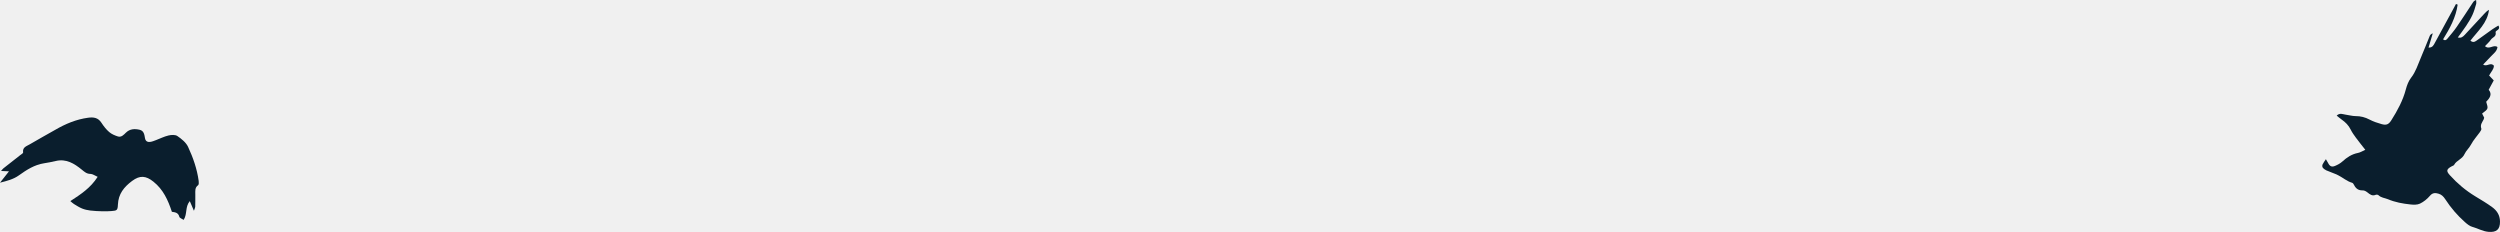
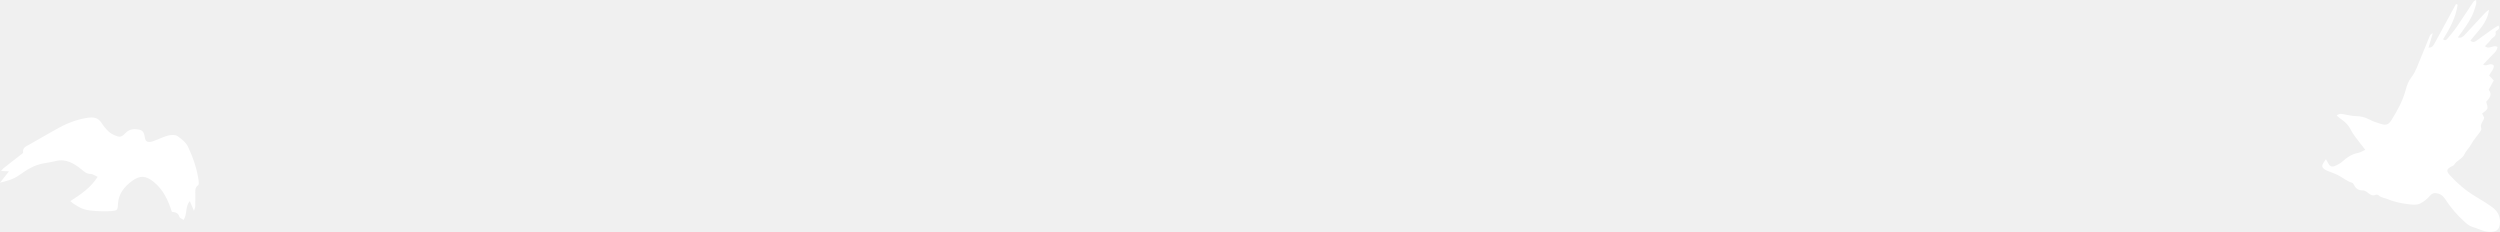
<svg xmlns="http://www.w3.org/2000/svg" width="830" height="77" viewBox="0 0 830 77" fill="none">
-   <path d="M815.942 1.553C815.354 5.784 813.333 9.442 811.099 13.055C811.841 13.657 812.266 13.162 812.61 12.749C813.648 11.503 814.712 10.268 815.632 8.934C817.476 6.257 819.229 3.515 821.024 0.804C821.226 0.502 821.46 0.22 822.067 0C822.079 0.448 822.2 0.928 822.082 1.336C821.726 2.569 821.371 3.819 820.837 4.977C820.265 6.215 819.539 7.388 818.791 8.527C817.942 9.821 816.992 11.046 815.994 12.429C817.11 12.746 817.726 12.175 818.279 11.586C820.454 9.268 822.601 6.923 824.761 4.591C825.22 4.094 825.692 3.61 826.343 3.271C825.826 7.627 822.592 10.337 820.174 13.504C821.179 14.32 821.812 13.774 822.436 13.329C824.124 12.13 825.791 10.902 827.484 9.71C828.104 9.273 828.774 8.907 829.475 8.476C830.378 9.939 828.394 10.054 828.54 10.718C828.867 12.2 827.515 12.363 826.994 13.141C826.47 13.922 825.727 14.551 825.015 15.317C826.448 16.642 827.85 14.646 829.161 15.614C828.988 17.058 827.839 17.79 826.994 18.719C826.182 19.61 825.329 20.461 824.407 21.422C825.627 22.328 826.861 20.491 827.973 21.823C827.974 23.013 826.99 23.888 826.384 25.07C826.865 25.577 827.338 26.074 827.925 26.693C827.407 27.648 826.864 28.648 826.239 29.8C827.539 31.31 826.557 32.599 825.415 33.788C826.094 36.069 826.25 36.078 824.059 37.699C824.281 38.139 824.511 38.591 824.746 39.059C824.692 39.254 824.667 39.448 824.587 39.615C824.127 40.582 823.33 41.426 823.802 42.691C823.915 42.991 823.545 43.543 823.291 43.903C822.339 45.255 821.171 46.484 820.415 47.937C819.793 49.132 818.715 50.048 818.24 51.12C817.469 52.867 815.584 53.204 814.776 54.721C814.646 54.966 814.243 55.068 813.959 55.221C812.237 56.151 812.076 56.752 813.327 58.14C815.819 60.907 818.639 63.276 821.822 65.2C823.705 66.34 825.605 67.463 827.384 68.757C828.934 69.885 829.961 71.383 829.999 73.498C830.048 76.235 828.778 77.199 826.15 76.967C824.202 76.795 822.625 75.806 820.84 75.328C819.952 75.091 819.126 74.416 818.407 73.784C815.862 71.547 813.67 68.978 811.815 66.129C811.259 65.275 810.612 64.601 809.627 64.313C808.54 63.994 807.638 63.935 806.731 65.006C805.835 66.067 804.659 67.012 803.419 67.608C802.513 68.043 801.288 67.986 800.235 67.874C797.704 67.603 795.211 67.159 792.816 66.151C791.771 65.712 790.569 65.686 789.67 64.821C789.481 64.638 789 64.564 788.753 64.672C787.579 65.189 786.813 64.538 785.976 63.871C785.548 63.531 784.952 63.19 784.446 63.209C783.022 63.261 782.14 62.626 781.539 61.395C781.403 61.115 781.168 60.758 780.911 60.685C779.166 60.192 777.824 58.958 776.248 58.17C774.988 57.542 773.624 57.134 772.334 56.56C771.879 56.358 771.432 56.019 771.133 55.625C770.958 55.395 770.966 54.878 771.097 54.586C771.349 54.031 771.748 53.543 772.198 52.856C772.485 53.343 772.721 53.689 772.901 54.065C773.442 55.174 774.099 55.553 775.194 55.099C776.074 54.734 776.969 54.261 777.666 53.623C779.185 52.236 780.805 51.167 782.858 50.772C783.644 50.619 784.368 50.136 785.283 49.732C784.136 48.264 783.087 46.975 782.101 45.636C781.484 44.802 780.879 43.937 780.422 43.008C779.732 41.611 778.703 40.582 777.461 39.714C776.905 39.326 776.392 38.871 775.778 38.382C776.834 37.383 777.779 37.94 778.671 38.05C779.81 38.191 780.94 38.551 782.075 38.547C783.735 38.541 785.213 38.923 786.688 39.698C787.936 40.355 789.304 40.814 790.664 41.201C792.274 41.658 793.041 41.324 793.939 39.9C795.96 36.697 797.758 33.395 798.741 29.672C799.099 28.314 799.637 26.885 800.484 25.802C802.054 23.796 802.747 21.421 803.722 19.162C804.753 16.77 805.677 14.331 806.677 11.925C806.829 11.559 807.135 11.259 807.679 11.071C807.216 12.623 806.754 14.174 806.268 15.802C807.647 15.856 807.994 14.909 808.415 14.149C810.275 10.785 812.093 7.396 813.925 4.017C814.413 3.116 814.902 2.218 815.39 1.318C815.574 1.396 815.758 1.474 815.942 1.553Z" fill="#0A1E2D" />
-   <path d="M0.351 56.76C1.241 56.802 1.859 56.831 2.981 56.884C1.823 58.348 0.911 59.501 0 60.653C2.273 60.068 4.415 59.555 6.301 58.202C8.816 56.399 11.437 54.709 14.592 54.215C15.902 54.008 17.208 53.762 18.498 53.453C21.98 52.618 24.667 54.296 27.177 56.344C28.063 57.069 28.793 57.736 30.042 57.738C30.742 57.738 31.444 58.287 32.42 58.709C30.059 62.415 26.796 64.53 23.353 66.764C23.821 67.148 24.153 67.492 24.548 67.731C25.431 68.267 26.31 68.843 27.259 69.23C28.115 69.577 29.05 69.781 29.97 69.894C31.276 70.055 32.597 70.109 33.913 70.144C34.943 70.174 35.978 70.156 37.004 70.073C38.799 69.925 39.068 69.847 39.146 67.939C39.292 64.367 41.191 62.064 43.843 60.083C46.448 58.138 48.431 58.309 50.95 60.324C54.187 62.912 55.788 66.415 57.064 70.321C58.08 70.469 59.176 70.55 59.538 71.966C59.646 72.394 60.445 72.641 60.97 73C62.255 71.026 61.389 68.707 63.012 66.768C63.476 67.849 63.85 68.731 64.383 69.977C64.609 69.286 64.811 68.937 64.82 68.582C64.862 67.232 64.834 65.881 64.845 64.53C64.853 63.428 64.635 62.293 65.775 61.483C66.043 61.295 66.024 60.526 65.959 60.048C65.417 56.082 64.102 52.322 62.437 48.748C61.759 47.293 60.261 46.107 58.894 45.167C58.18 44.676 56.884 44.758 55.943 44.977C54.52 45.309 53.181 45.998 51.8 46.515C51.181 46.745 50.557 47.018 49.915 47.109C49.023 47.233 48.319 46.924 48.137 45.878C47.931 44.692 47.791 43.412 46.343 43.078C44.697 42.699 43.108 42.76 41.792 44.057C41.045 44.792 40.27 45.66 39.128 45.297C38.109 44.973 37.044 44.52 36.245 43.832C35.248 42.969 34.398 41.878 33.677 40.76C32.565 39.04 31.075 38.84 29.247 39.086C25.299 39.62 21.73 41.129 18.309 43.117C15.495 44.752 12.615 46.274 9.823 47.947C8.845 48.531 7.401 48.867 7.676 50.627C7.712 50.86 7.08 51.221 6.734 51.494C4.87 52.962 2.995 54.414 1.133 55.886C0.909 56.064 0.741 56.319 0.351 56.76Z" fill="#0A1E2D" />
+   <path d="M815.942 1.553C815.354 5.784 813.333 9.442 811.099 13.055C811.841 13.657 812.266 13.162 812.61 12.749C813.648 11.503 814.712 10.268 815.632 8.934C817.476 6.257 819.229 3.515 821.024 0.804C821.226 0.502 821.46 0.22 822.067 0C822.079 0.448 822.2 0.928 822.082 1.336C821.726 2.569 821.371 3.819 820.837 4.977C820.265 6.215 819.539 7.388 818.791 8.527C817.942 9.821 816.992 11.046 815.994 12.429C817.11 12.746 817.726 12.175 818.279 11.586C820.454 9.268 822.601 6.923 824.761 4.591C825.22 4.094 825.692 3.61 826.343 3.271C825.826 7.627 822.592 10.337 820.174 13.504C821.179 14.32 821.812 13.774 822.436 13.329C824.124 12.13 825.791 10.902 827.484 9.71C828.104 9.273 828.774 8.907 829.475 8.476C830.378 9.939 828.394 10.054 828.54 10.718C828.867 12.2 827.515 12.363 826.994 13.141C826.47 13.922 825.727 14.551 825.015 15.317C826.448 16.642 827.85 14.646 829.161 15.614C828.988 17.058 827.839 17.79 826.994 18.719C826.182 19.61 825.329 20.461 824.407 21.422C825.627 22.328 826.861 20.491 827.973 21.823C827.974 23.013 826.99 23.888 826.384 25.07C826.865 25.577 827.338 26.074 827.925 26.693C827.407 27.648 826.864 28.648 826.239 29.8C827.539 31.31 826.557 32.599 825.415 33.788C826.094 36.069 826.25 36.078 824.059 37.699C824.281 38.139 824.511 38.591 824.746 39.059C824.692 39.254 824.667 39.448 824.587 39.615C824.127 40.582 823.33 41.426 823.802 42.691C823.915 42.991 823.545 43.543 823.291 43.903C822.339 45.255 821.171 46.484 820.415 47.937C819.793 49.132 818.715 50.048 818.24 51.12C817.469 52.867 815.584 53.204 814.776 54.721C814.646 54.966 814.243 55.068 813.959 55.221C812.237 56.151 812.076 56.752 813.327 58.14C815.819 60.907 818.639 63.276 821.822 65.2C823.705 66.34 825.605 67.463 827.384 68.757C828.934 69.885 829.961 71.383 829.999 73.498C830.048 76.235 828.778 77.199 826.15 76.967C824.202 76.795 822.625 75.806 820.84 75.328C819.952 75.091 819.126 74.416 818.407 73.784C815.862 71.547 813.67 68.978 811.815 66.129C811.259 65.275 810.612 64.601 809.627 64.313C808.54 63.994 807.638 63.935 806.731 65.006C805.835 66.067 804.659 67.012 803.419 67.608C802.513 68.043 801.288 67.986 800.235 67.874C797.704 67.603 795.211 67.159 792.816 66.151C791.771 65.712 790.569 65.686 789.67 64.821C789.481 64.638 789 64.564 788.753 64.672C787.579 65.189 786.813 64.538 785.976 63.871C785.548 63.531 784.952 63.19 784.446 63.209C783.022 63.261 782.14 62.626 781.539 61.395C781.403 61.115 781.168 60.758 780.911 60.685C779.166 60.192 777.824 58.958 776.248 58.17C774.988 57.542 773.624 57.134 772.334 56.56C771.879 56.358 771.432 56.019 771.133 55.625C770.958 55.395 770.966 54.878 771.097 54.586C771.349 54.031 771.748 53.543 772.198 52.856C772.485 53.343 772.721 53.689 772.901 54.065C773.442 55.174 774.099 55.553 775.194 55.099C776.074 54.734 776.969 54.261 777.666 53.623C779.185 52.236 780.805 51.167 782.858 50.772C783.644 50.619 784.368 50.136 785.283 49.732C784.136 48.264 783.087 46.975 782.101 45.636C781.484 44.802 780.879 43.937 780.422 43.008C779.732 41.611 778.703 40.582 777.461 39.714C776.905 39.326 776.392 38.871 775.778 38.382C776.834 37.383 777.779 37.94 778.671 38.05C779.81 38.191 780.94 38.551 782.075 38.547C783.735 38.541 785.213 38.923 786.688 39.698C787.936 40.355 789.304 40.814 790.664 41.201C792.274 41.658 793.041 41.324 793.939 39.9C795.96 36.697 797.758 33.395 798.741 29.672C799.099 28.314 799.637 26.885 800.484 25.802C802.054 23.796 802.747 21.421 803.722 19.162C804.753 16.77 805.677 14.331 806.677 11.925C806.829 11.559 807.135 11.259 807.679 11.071C807.216 12.623 806.754 14.174 806.268 15.802C807.647 15.856 807.994 14.909 808.415 14.149C810.275 10.785 812.093 7.396 813.925 4.017C814.413 3.116 814.902 2.218 815.39 1.318C815.574 1.396 815.758 1.474 815.942 1.553Z" fill="white" />
+   <path d="M0.351 56.76C1.241 56.802 1.859 56.831 2.981 56.884C1.823 58.348 0.911 59.501 0 60.653C2.273 60.068 4.415 59.555 6.301 58.202C8.816 56.399 11.437 54.709 14.592 54.215C15.902 54.008 17.208 53.762 18.498 53.453C21.98 52.618 24.667 54.296 27.177 56.344C28.063 57.069 28.793 57.736 30.042 57.738C30.742 57.738 31.444 58.287 32.42 58.709C30.059 62.415 26.796 64.53 23.353 66.764C23.821 67.148 24.153 67.492 24.548 67.731C25.431 68.267 26.31 68.843 27.259 69.23C28.115 69.577 29.05 69.781 29.97 69.894C31.276 70.055 32.597 70.109 33.913 70.144C34.943 70.174 35.978 70.156 37.004 70.073C38.799 69.925 39.068 69.847 39.146 67.939C39.292 64.367 41.191 62.064 43.843 60.083C46.448 58.138 48.431 58.309 50.95 60.324C54.187 62.912 55.788 66.415 57.064 70.321C58.08 70.469 59.176 70.55 59.538 71.966C59.646 72.394 60.445 72.641 60.97 73C62.255 71.026 61.389 68.707 63.012 66.768C63.476 67.849 63.85 68.731 64.383 69.977C64.609 69.286 64.811 68.937 64.82 68.582C64.862 67.232 64.834 65.881 64.845 64.53C64.853 63.428 64.635 62.293 65.775 61.483C66.043 61.295 66.024 60.526 65.959 60.048C65.417 56.082 64.102 52.322 62.437 48.748C61.759 47.293 60.261 46.107 58.894 45.167C58.18 44.676 56.884 44.758 55.943 44.977C54.52 45.309 53.181 45.998 51.8 46.515C51.181 46.745 50.557 47.018 49.915 47.109C49.023 47.233 48.319 46.924 48.137 45.878C47.931 44.692 47.791 43.412 46.343 43.078C44.697 42.699 43.108 42.76 41.792 44.057C41.045 44.792 40.27 45.66 39.128 45.297C38.109 44.973 37.044 44.52 36.245 43.832C35.248 42.969 34.398 41.878 33.677 40.76C32.565 39.04 31.075 38.84 29.247 39.086C25.299 39.62 21.73 41.129 18.309 43.117C15.495 44.752 12.615 46.274 9.823 47.947C8.845 48.531 7.401 48.867 7.676 50.627C7.712 50.86 7.08 51.221 6.734 51.494C4.87 52.962 2.995 54.414 1.133 55.886C0.909 56.064 0.741 56.319 0.351 56.76Z" fill="white" />
</svg>
